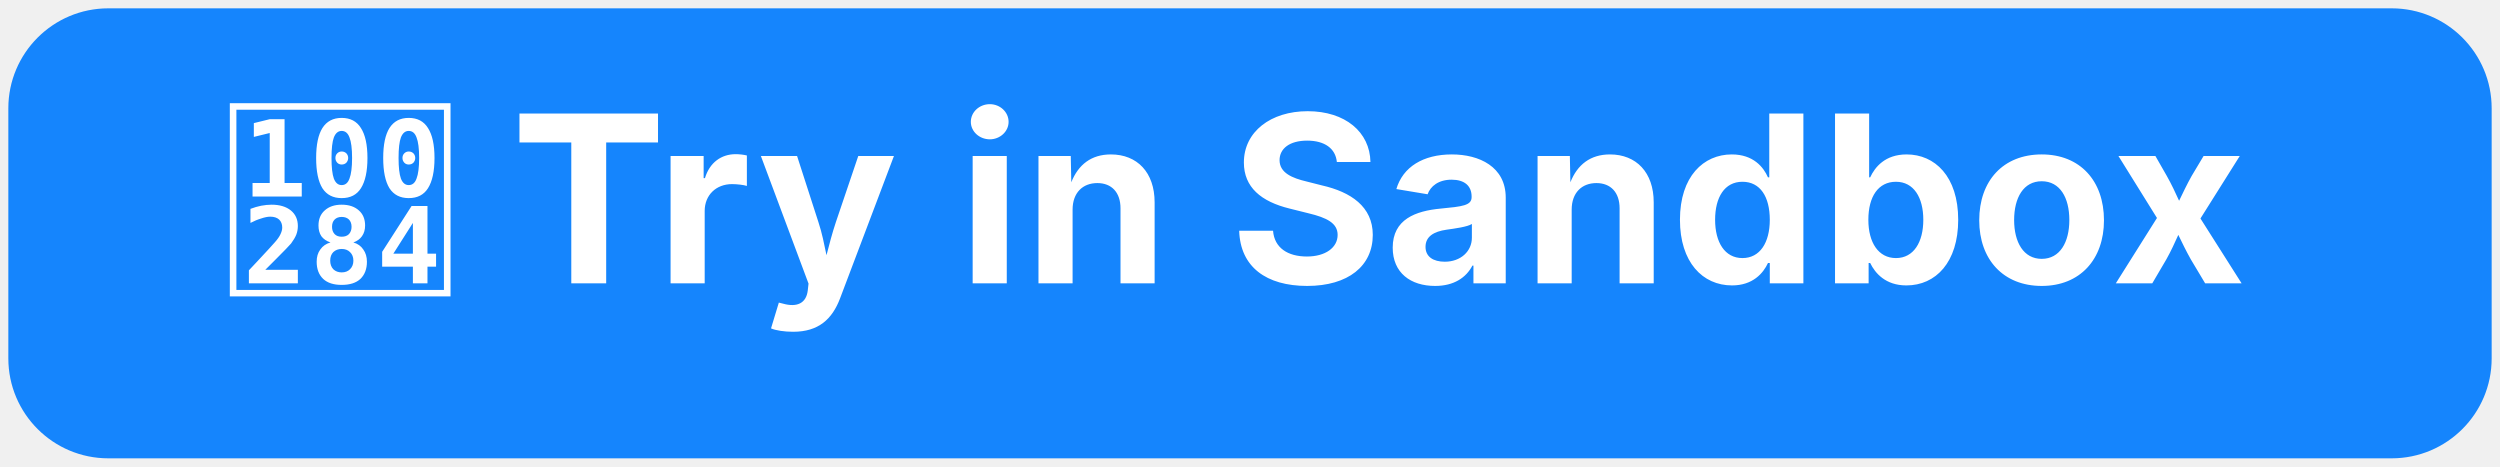
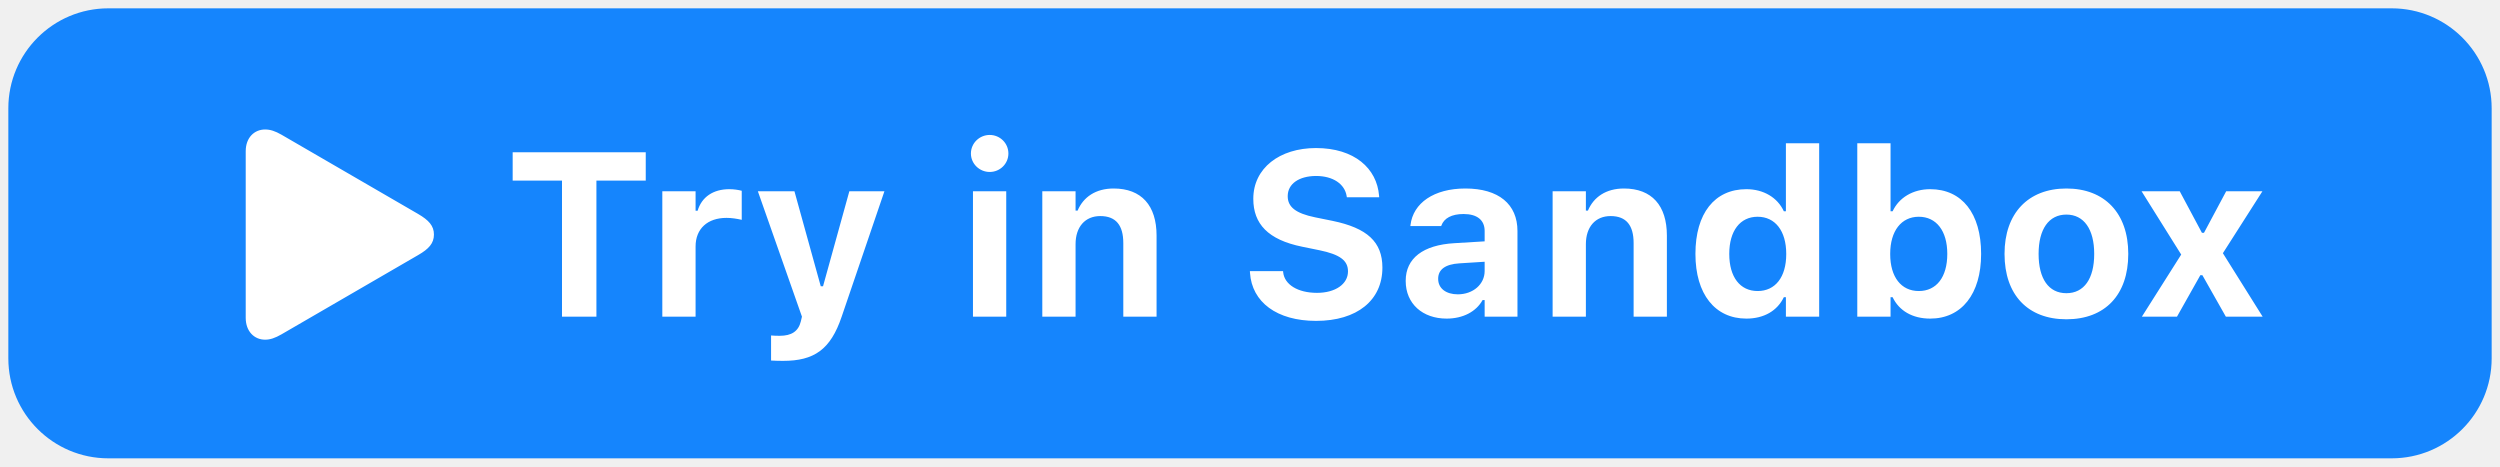
<svg xmlns="http://www.w3.org/2000/svg" width="150px" height="28px" viewBox="0 0 150 28" version="1.1">
  <g id="wiki-playground-btn" stroke="none" stroke-width="1" fill="none" fill-rule="evenodd">
    <rect id="Rectangle" stroke-opacity="0.001" stroke="#F0F6FC" fill="#1585FD" x="0.5" y="0.5" width="149" height="27" rx="6" />
-     <text id="􀊄-Try-in-Sandbox" font-family="SFProText-Bold, SF Pro Text" font-size="14" font-weight="bold" letter-spacing="0.154" fill="#FFFFFF">
-       <tspan x="13" y="17">􀊄 Try in Sandbox</tspan>
-     </text>
+     <path d="M15.905,20.381 C16.22,20.381 16.507,20.278 16.89,20.06 L25.093,15.302 C25.722,14.939 26.036,14.604 26.036,14.071 C26.036,13.545 25.722,13.21 25.093,12.841 L16.89,8.083 C16.507,7.864 16.22,7.769 15.905,7.769 C15.263,7.769 14.743,8.254 14.743,9.074 L14.743,19.068 C14.743,19.889 15.263,20.381 15.905,20.381 Z M35.785,19 L35.785,10.838 L38.745,10.838 L38.745,9.136 L30.76,9.136 L30.76,10.838 L33.72,10.838 L33.72,19 L35.785,19 Z M41.735,19 L41.735,14.789 C41.735,13.723 42.453,13.073 43.588,13.073 C43.896,13.073 44.203,13.121 44.504,13.189 L44.504,11.446 C44.306,11.392 44.025,11.351 43.759,11.351 C42.781,11.351 42.098,11.829 41.858,12.643 L41.735,12.643 L41.735,11.474 L39.739,11.474 L39.739,19 L41.735,19 Z M46.982,21.652 C48.842,21.652 49.833,20.982 50.503,18.993 L53.066,11.474 L50.961,11.474 L49.382,17.175 L49.245,17.175 L47.666,11.474 L45.471,11.474 L48.117,19 L48.049,19.287 C47.905,19.875 47.495,20.148 46.784,20.148 C46.599,20.148 46.401,20.142 46.264,20.128 L46.264,21.632 C46.497,21.646 46.75,21.652 46.982,21.652 Z M59.383,10.318 C59.998,10.318 60.504,9.826 60.504,9.211 C60.504,8.589 59.998,8.097 59.383,8.097 C58.768,8.097 58.255,8.589 58.255,9.211 C58.255,9.826 58.768,10.318 59.383,10.318 Z M60.374,19 L60.374,11.474 L58.378,11.474 L58.378,19 L60.374,19 Z M64.534,19 L64.534,14.646 C64.534,13.627 65.095,12.964 66.017,12.964 C66.961,12.964 67.398,13.524 67.398,14.584 L67.398,19 L69.394,19 L69.394,14.133 C69.394,12.335 68.492,11.31 66.817,11.31 C65.744,11.31 64.999,11.822 64.657,12.636 L64.534,12.636 L64.534,11.474 L62.538,11.474 L62.538,19 L64.534,19 Z M78.965,19.253 C81.426,19.253 82.944,18.016 82.944,16.061 L82.944,16.054 C82.944,14.516 82.034,13.682 79.949,13.251 L78.904,13.039 C77.741,12.8 77.263,12.417 77.263,11.774 L77.263,11.768 C77.263,11.029 77.94,10.564 78.958,10.558 C79.997,10.558 80.681,11.05 80.797,11.754 L80.811,11.836 L82.752,11.836 L82.745,11.747 C82.615,10.1 81.262,8.883 78.958,8.883 C76.771,8.883 75.198,10.093 75.198,11.925 L75.198,11.932 C75.198,13.429 76.08,14.386 78.131,14.803 L79.17,15.015 C80.394,15.268 80.879,15.63 80.879,16.279 L80.879,16.286 C80.879,17.045 80.12,17.571 79.02,17.571 C77.865,17.571 77.065,17.072 76.99,16.334 L76.983,16.266 L74.993,16.266 L75,16.375 C75.116,18.125 76.607,19.253 78.965,19.253 Z M86.796,19.116 C87.78,19.116 88.573,18.699 88.956,18.002 L89.079,18.002 L89.079,19 L91.048,19 L91.048,13.859 C91.048,12.253 89.92,11.31 87.924,11.31 C86.03,11.31 84.786,12.185 84.629,13.504 L84.622,13.565 L86.468,13.565 L86.481,13.538 C86.639,13.094 87.097,12.841 87.814,12.841 C88.635,12.841 89.079,13.21 89.079,13.859 L89.079,14.481 L87.261,14.591 C85.388,14.7 84.342,15.493 84.342,16.847 L84.342,16.86 C84.342,18.228 85.36,19.116 86.796,19.116 Z M87.466,17.66 C86.775,17.66 86.29,17.312 86.29,16.737 L86.29,16.724 C86.29,16.177 86.707,15.855 87.561,15.801 L89.079,15.705 L89.079,16.259 C89.079,17.052 88.389,17.66 87.466,17.66 Z M95.153,19 L95.153,14.646 C95.153,13.627 95.714,12.964 96.636,12.964 C97.58,12.964 98.017,13.524 98.017,14.584 L98.017,19 L100.013,19 L100.013,14.133 C100.013,12.335 99.111,11.31 97.436,11.31 C96.363,11.31 95.618,11.822 95.276,12.636 L95.153,12.636 L95.153,11.474 L93.157,11.474 L93.157,19 L95.153,19 Z M104.782,19.116 C105.841,19.116 106.641,18.645 107.031,17.831 L107.154,17.831 L107.154,19 L109.15,19 L109.15,8.596 L107.154,8.596 L107.154,12.677 L107.031,12.677 C106.655,11.856 105.814,11.351 104.782,11.351 C102.874,11.351 101.726,12.807 101.726,15.227 L101.726,15.24 C101.726,17.646 102.902,19.116 104.782,19.116 Z M105.458,17.462 C104.406,17.462 103.756,16.628 103.756,15.24 L103.756,15.227 C103.756,13.853 104.406,13.005 105.458,13.005 C106.511,13.005 107.174,13.853 107.174,15.233 L107.174,15.247 C107.174,16.628 106.518,17.462 105.458,17.462 Z M115.812,19.116 C117.691,19.116 118.867,17.646 118.867,15.24 L118.867,15.227 C118.867,12.807 117.719,11.351 115.812,11.351 C114.779,11.351 113.939,11.856 113.556,12.677 L113.433,12.677 L113.433,8.596 L111.437,8.596 L111.437,19 L113.433,19 L113.433,17.831 L113.556,17.831 C113.945,18.645 114.745,19.116 115.812,19.116 Z M115.128,17.462 C114.075,17.462 113.412,16.628 113.412,15.247 L113.412,15.233 C113.412,13.853 114.082,13.005 115.128,13.005 C116.181,13.005 116.837,13.853 116.837,15.227 L116.837,15.24 C116.837,16.628 116.188,17.462 115.128,17.462 Z M123.984,19.157 C126.302,19.157 127.696,17.694 127.696,15.24 L127.696,15.227 C127.696,12.793 126.281,11.31 123.984,11.31 C121.687,11.31 120.272,12.8 120.272,15.227 L120.272,15.24 C120.272,17.688 121.667,19.157 123.984,19.157 Z M123.984,17.592 C122.918,17.592 122.316,16.724 122.316,15.24 L122.316,15.227 C122.316,13.757 122.925,12.875 123.984,12.875 C125.037,12.875 125.652,13.757 125.652,15.227 L125.652,15.24 C125.652,16.724 125.044,17.592 123.984,17.592 Z M130.619,19 L132.02,16.512 L132.143,16.512 L133.551,19 L135.759,19 L133.373,15.192 L135.746,11.474 L133.572,11.474 L132.239,13.969 L132.116,13.969 L130.783,11.474 L128.493,11.474 L130.872,15.274 L128.513,19 L130.619,19 Z" id="TryinSandbox" fill="#FFFFFF" fill-rule="nonzero" />
  </g>
</svg>
